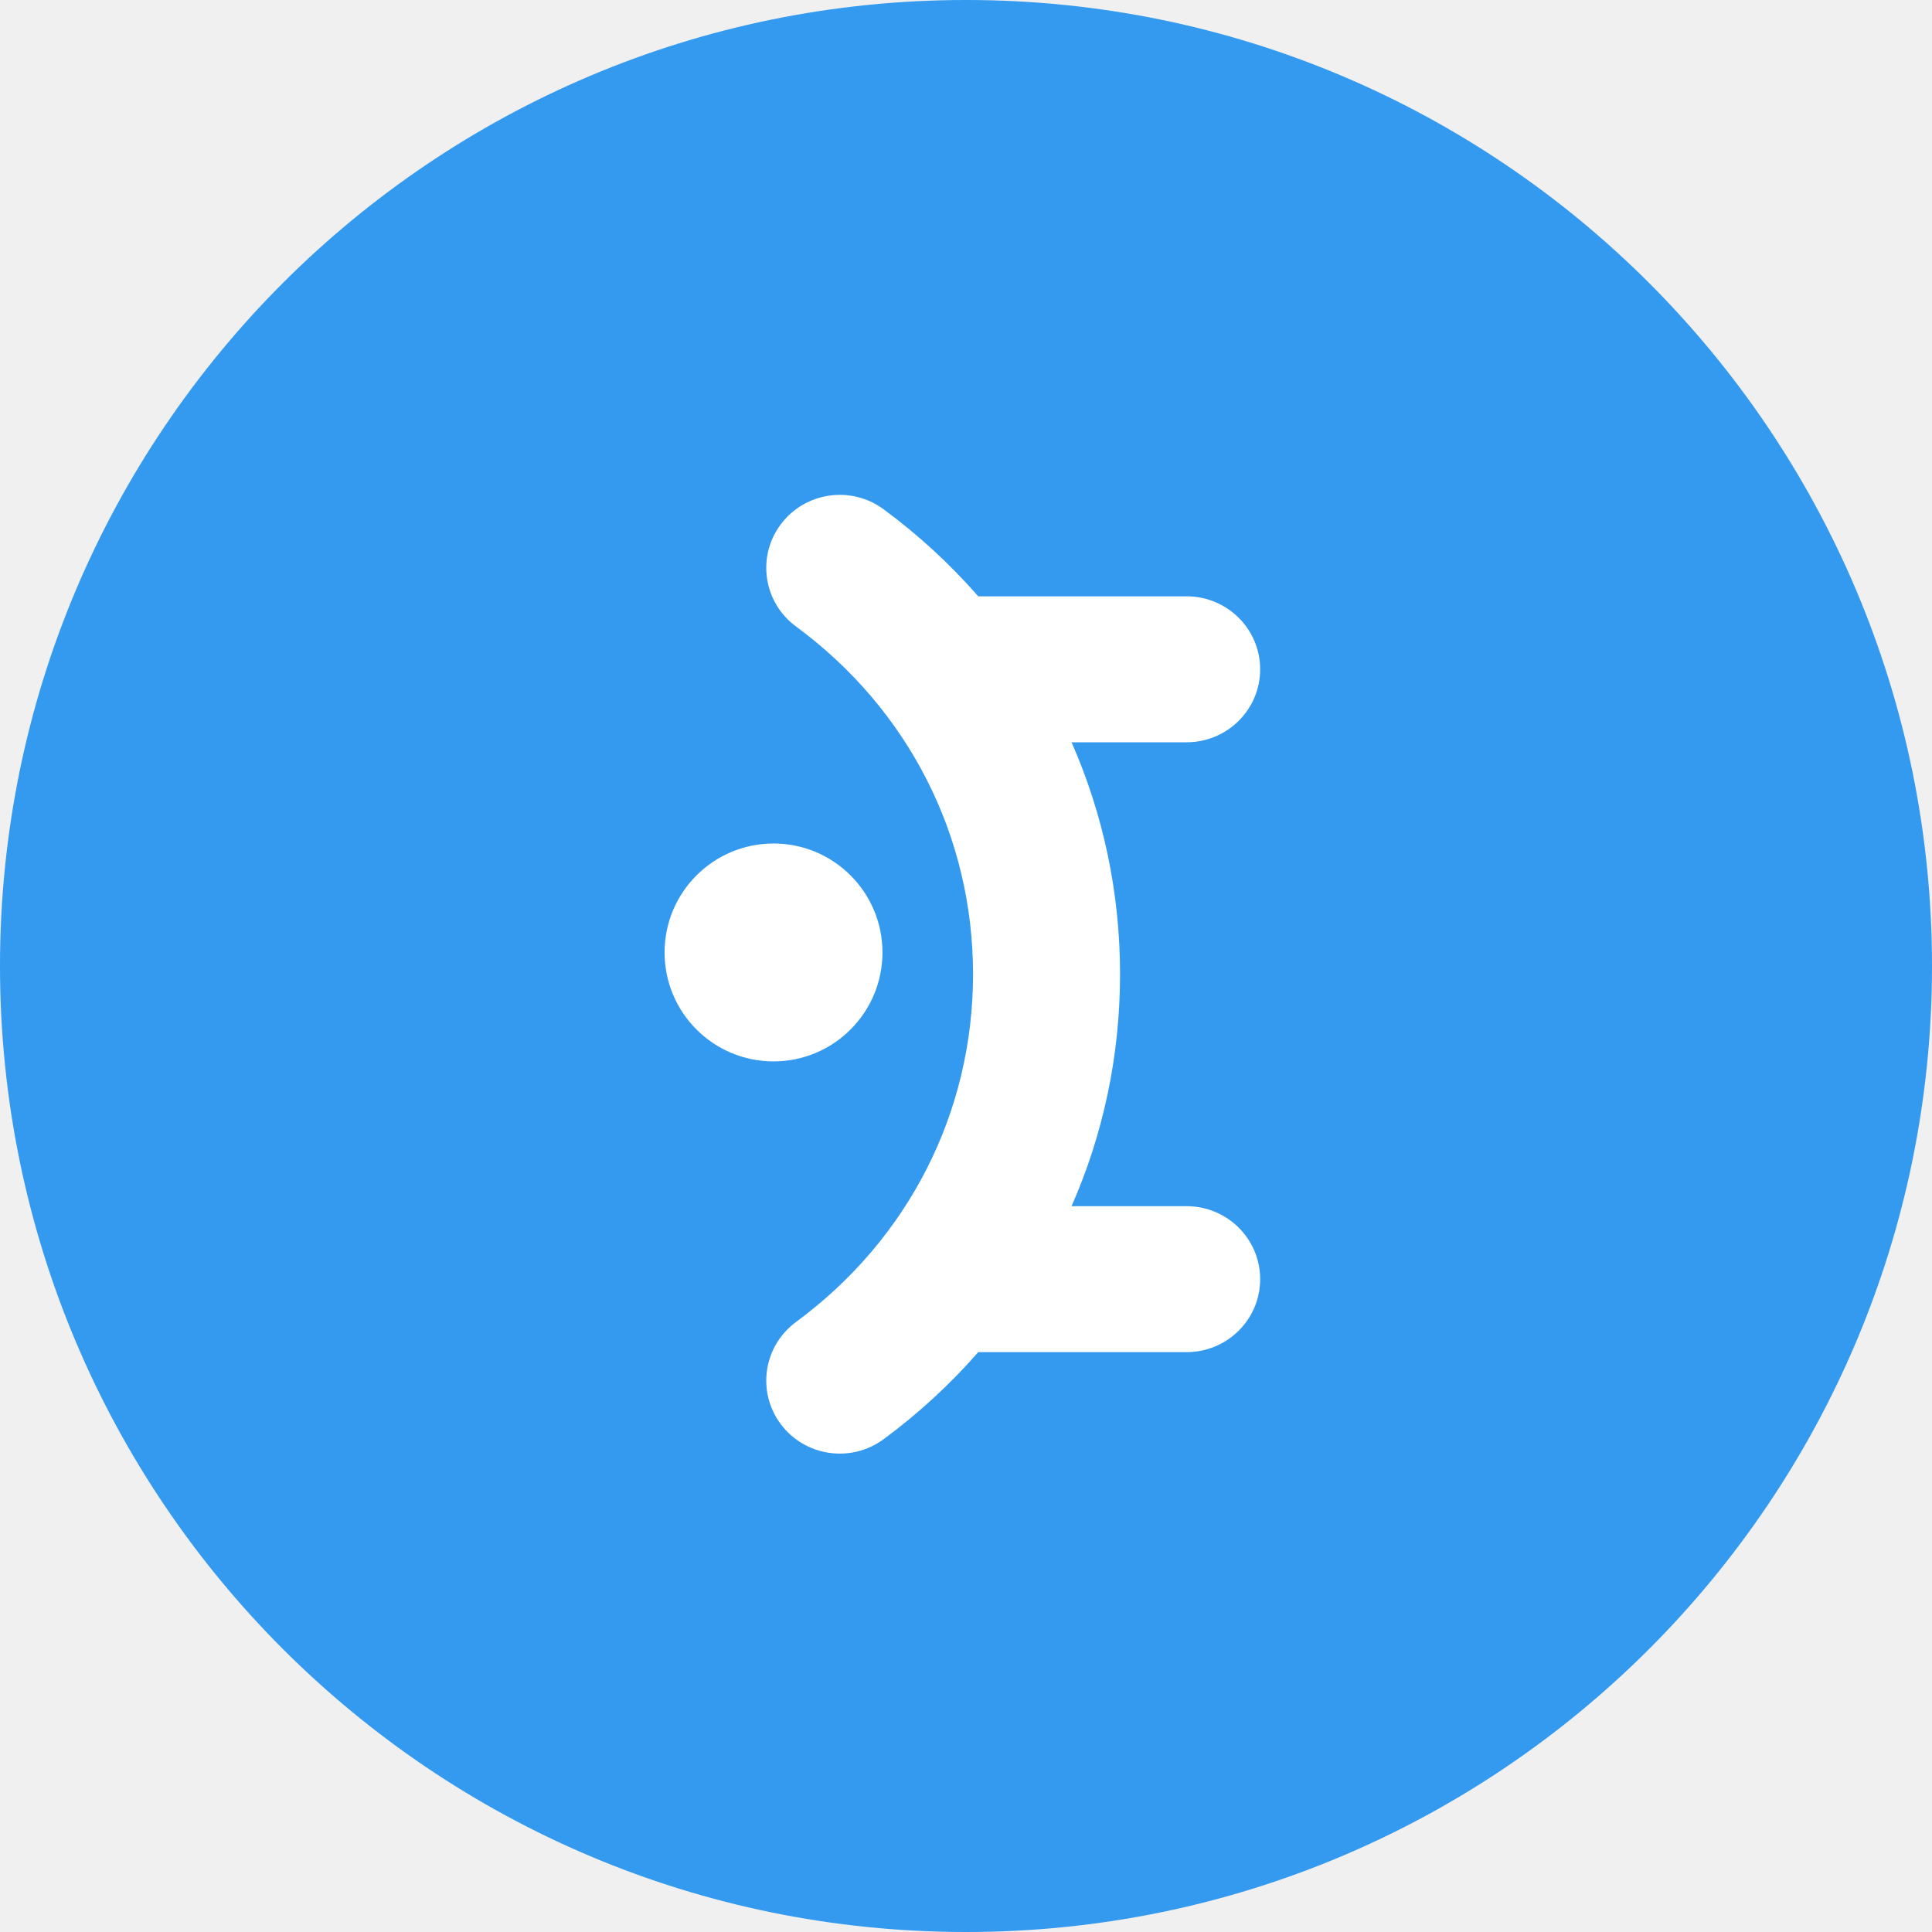
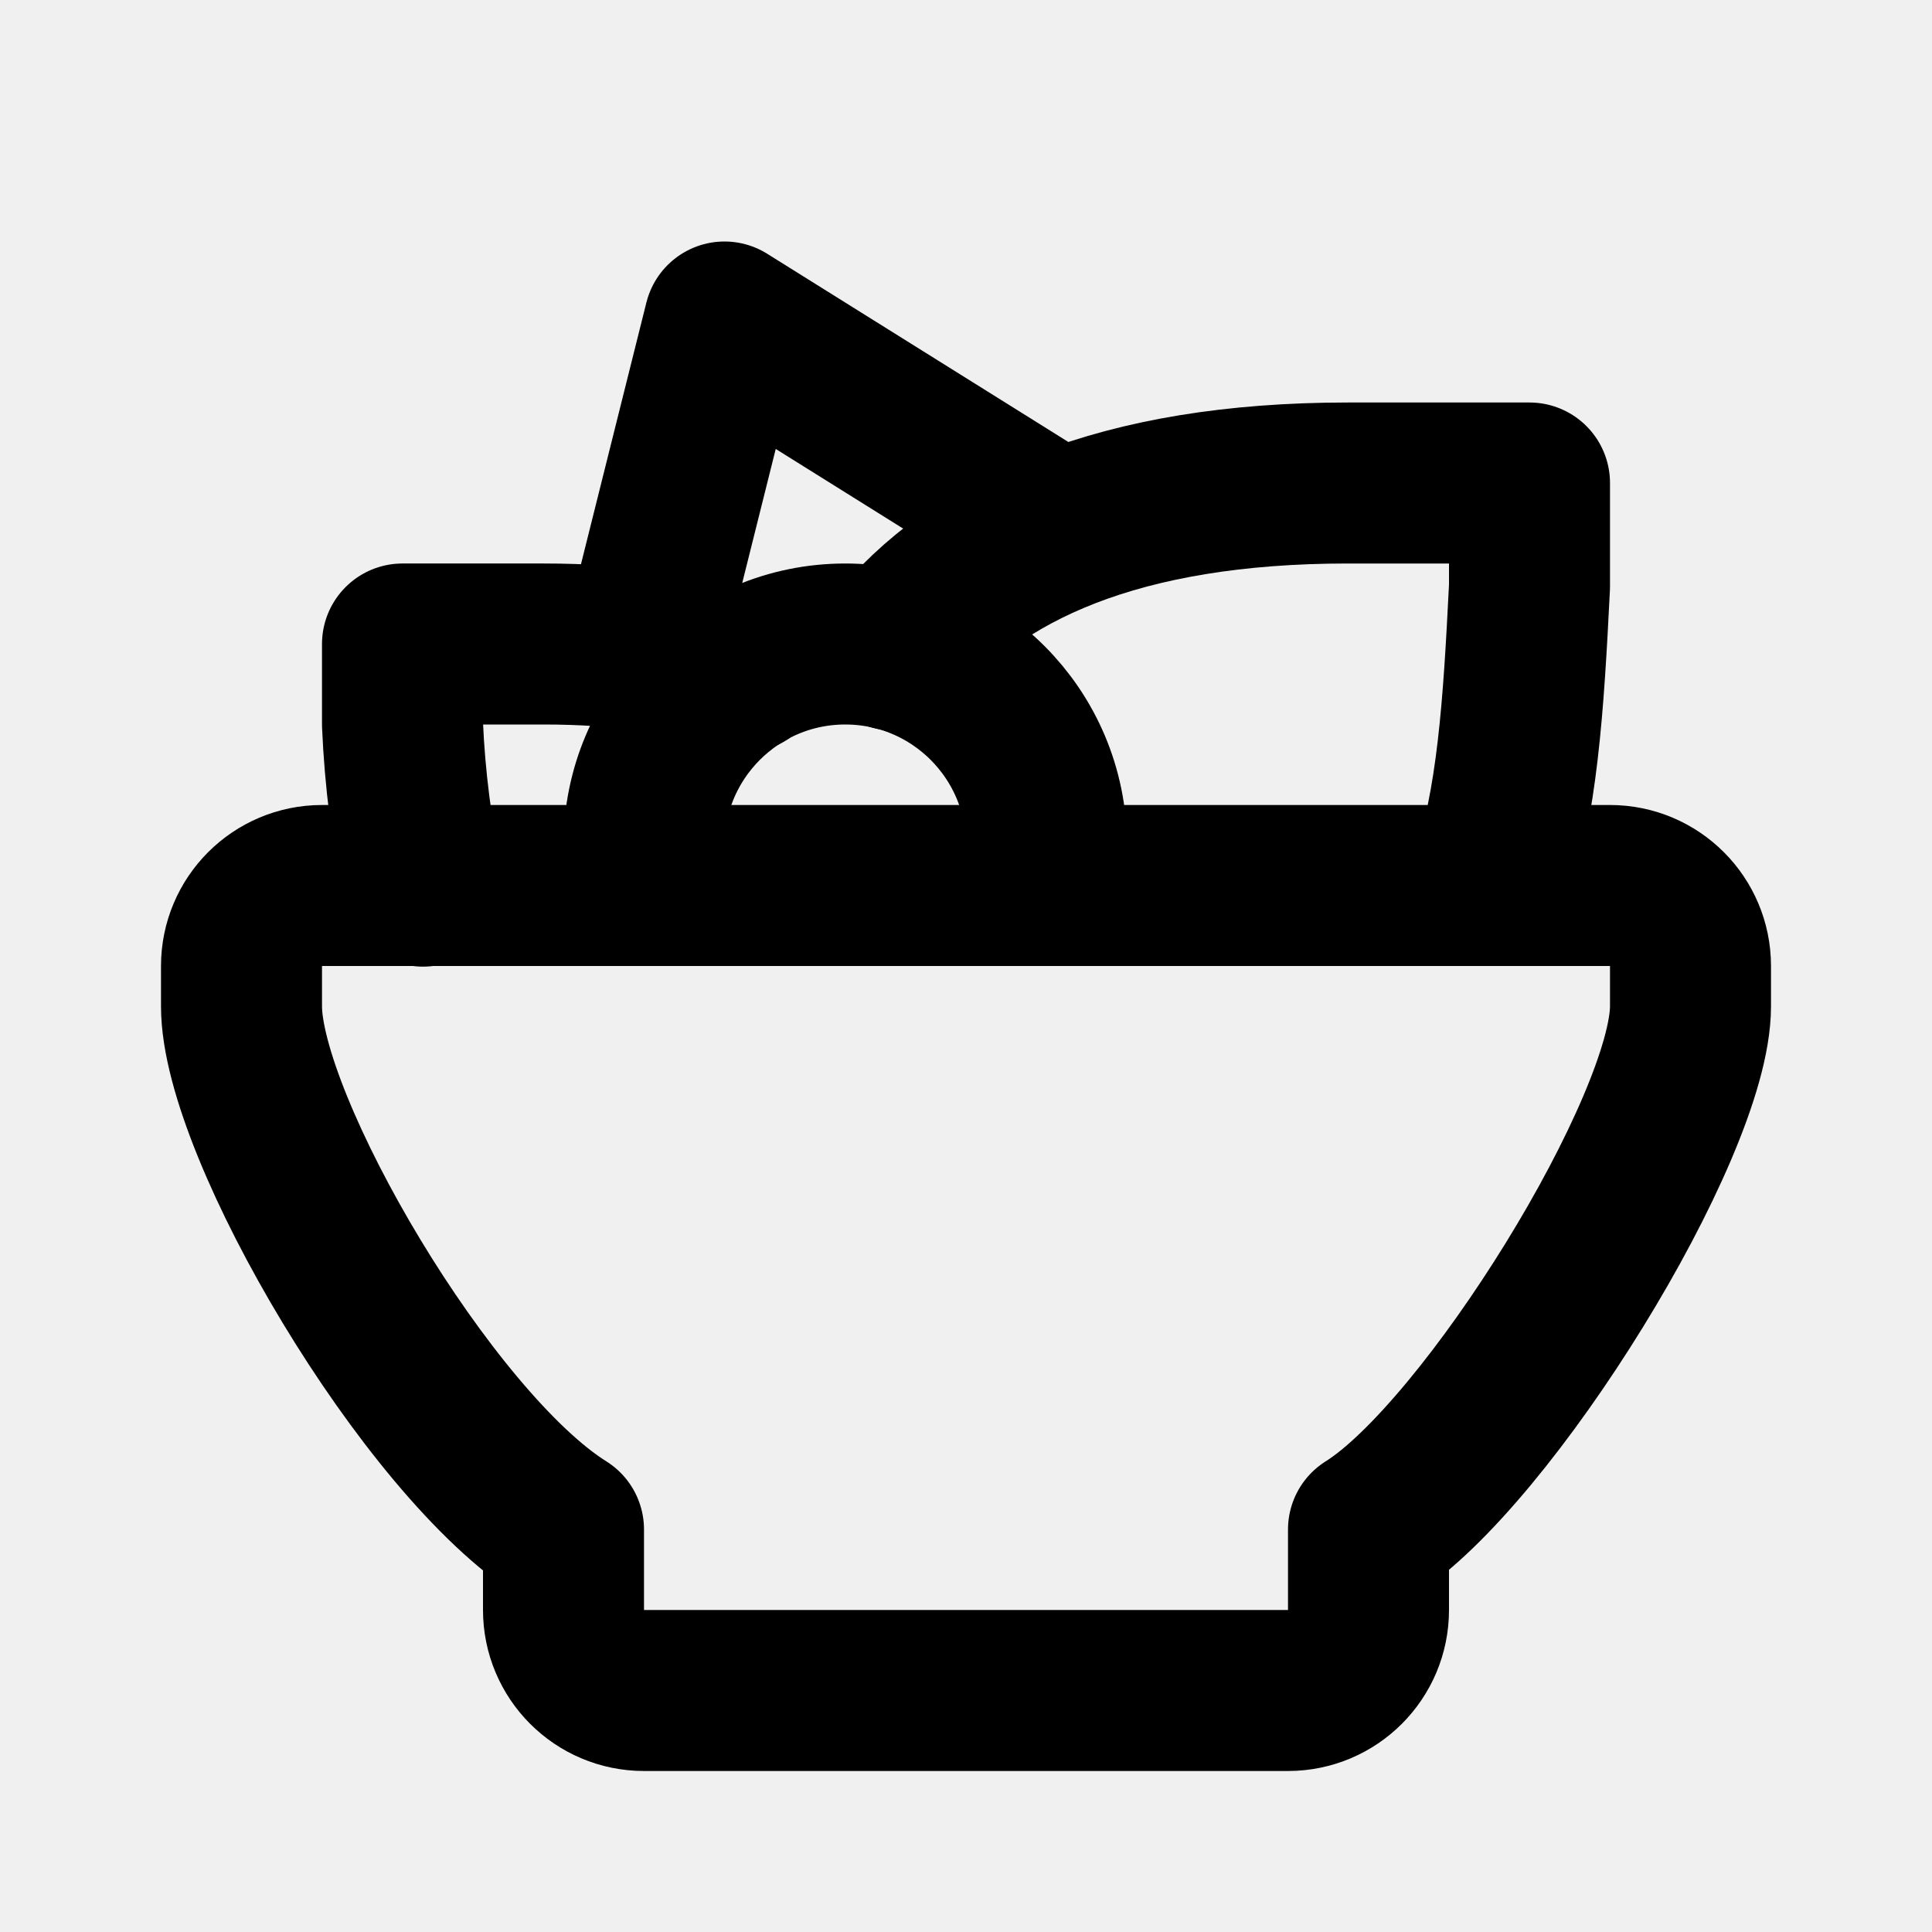
- <svg xmlns="http://www.w3.org/2000/svg" viewBox="0 0 500 500">
-   <g fill="none" fill-rule="evenodd">
-     <rect width="500" height="500" fill="#339AF0" rx="250" />
-     <g fill="#FFF">
-       <path fill-rule="nonzero" d="M202.055 135.706c-6.26 8.373-4.494 20.208 3.944 26.42 29.122 21.45 45.824 54.253 45.824 90.005 0 35.752-16.702 68.559-45.824 90.005-8.436 6.215-10.206 18.043-3.944 26.42 6.26 8.378 18.173 10.13 26.611 3.916a153.835 153.835 0 0024.509-22.54h53.93c10.506 0 19.023-8.455 19.023-18.885 0-10.43-8.517-18.886-19.023-18.886h-29.79c8.196-18.594 12.553-38.923 12.553-60.03s-4.357-41.436-12.552-60.03h29.79c10.505 0 19.022-8.455 19.022-18.885 0-10.43-8.517-18.886-19.023-18.886h-53.93a153.835 153.835 0 00-24.509-22.54c-8.438-6.215-20.351-4.46-26.61 3.916z" />
-       <path d="M171.992 246.492c0-15.572 12.624-28.195 28.196-28.195 15.572 0 28.195 12.623 28.195 28.195 0 15.572-12.623 28.196-28.195 28.196-15.572 0-28.196-12.624-28.196-28.196z" />
-     </g>
-   </g>
+ <svg xmlns="http://www.w3.org/2000/svg" width="24" height="24" viewBox="0 0 24 24" fill="none" stroke="currentColor" stroke-width="2" stroke-linecap="round" stroke-linejoin="round" class="icon icon-tabler icons-tabler-outline icon-tabler-salad">
+   <path stroke="none" d="M0 0h24v24H0z" fill="none" />
+   <path d="M4 11h16a1 1 0 0 1 1 1v.5c0 1.5 -2.517 5.573 -4 6.5v1a1 1 0 0 1 -1 1h-8a1 1 0 0 1 -1 -1v-1c-1.687 -1.054 -4 -5 -4 -6.5v-.5a1 1 0 0 1 1 -1z" />
+   <path d="M18.5 11c.351 -1.017 .426 -2.236 .5 -3.714v-1.286h-2.256c-2.83 0 -4.616 .804 -5.64 2.076" />
+   <path d="M5.255 11.008a12.204 12.204 0 0 1 -.255 -2.008v-1h1.755c.98 0 1.801 .124 2.479 .35" />
+   <path d="M8 8l1 -4l4 2.5" />
+   <path d="M13 11v-.5a2.5 2.5 0 1 0 -5 0v.5" />
</svg>
